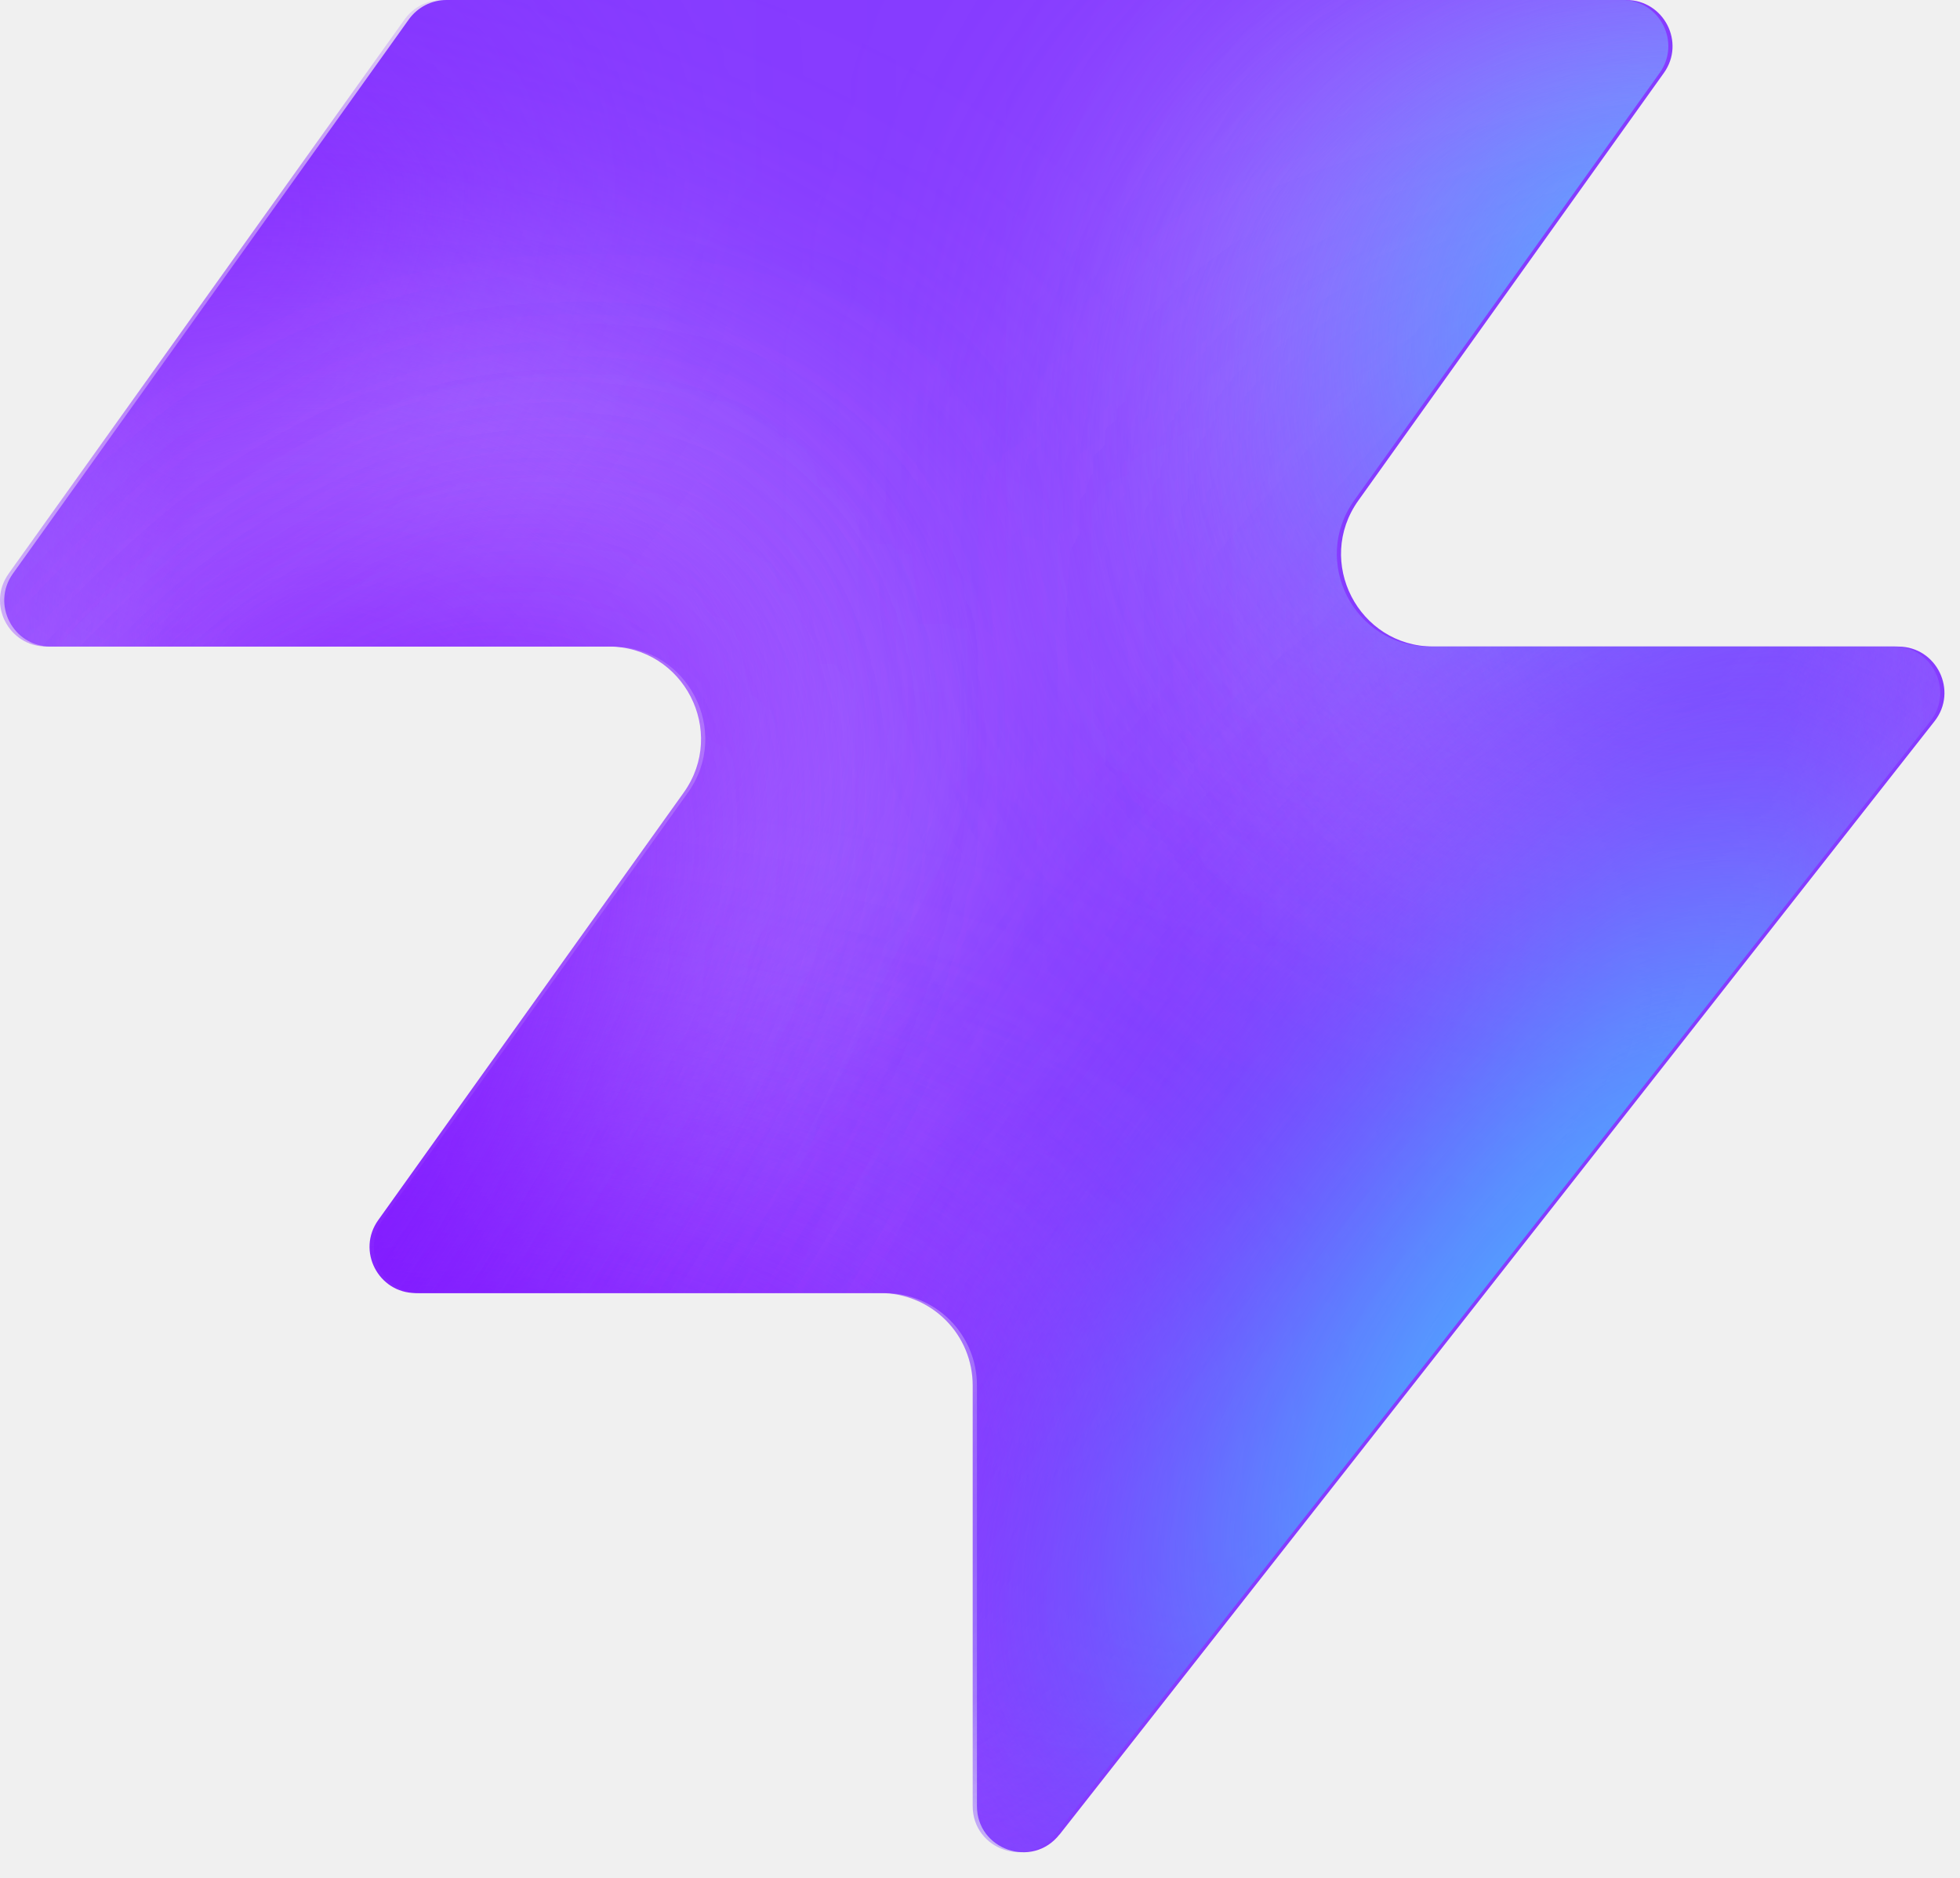
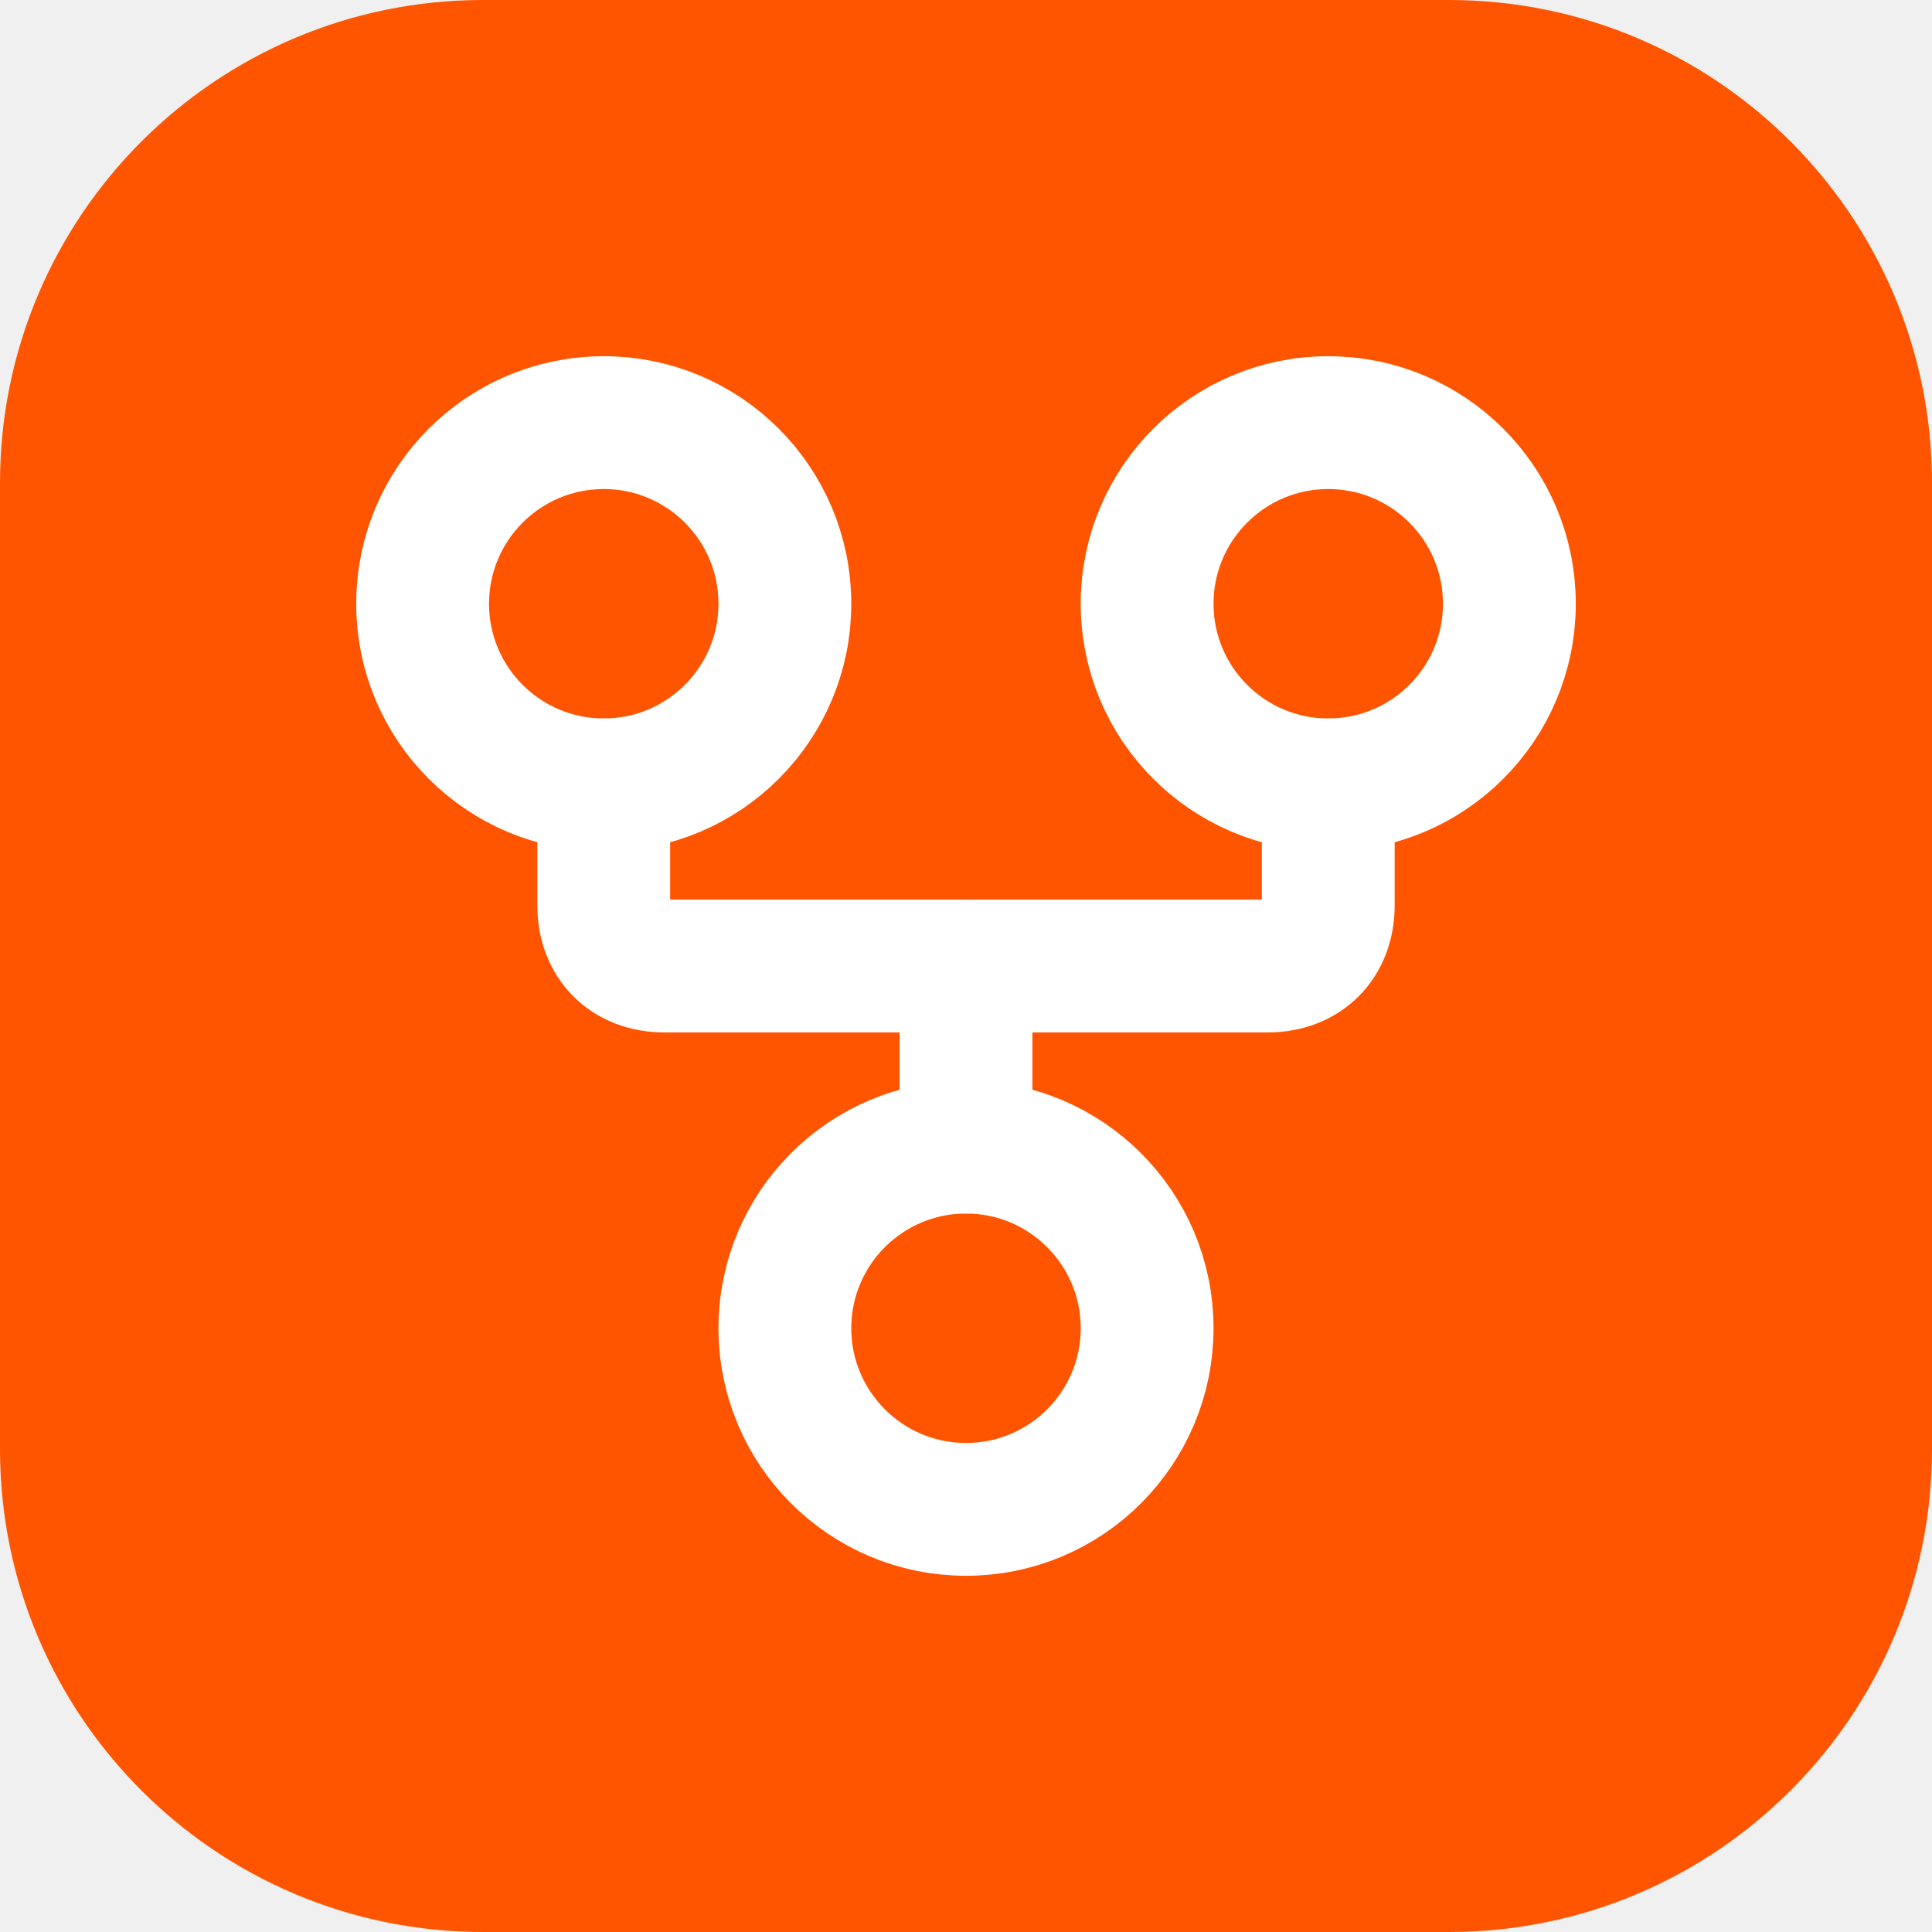
- <svg xmlns="http://www.w3.org/2000/svg" width="48" height="46" fill="none" viewBox="0 0 48 46">
-   <path fill="#863bff" d="M25.946 44.938c-.664.845-2.021.375-2.021-.698V33.937a2.26 2.26 0 0 0-2.262-2.262H10.287c-.92 0-1.456-1.04-.92-1.788l7.48-10.471c1.07-1.497 0-3.578-1.842-3.578H1.237c-.92 0-1.456-1.04-.92-1.788L10.013.474c.214-.297.556-.474.92-.474h28.894c.92 0 1.456 1.04.92 1.788l-7.48 10.471c-1.07 1.498 0 3.579 1.842 3.579h11.377c.943 0 1.473 1.088.89 1.83L25.947 44.94z" style="fill:#863bff;fill:color(display-p3 .525 .23 1);fill-opacity:1" />
-   <mask id="a" width="48" height="46" x="0" y="0" maskUnits="userSpaceOnUse" style="mask-type:alpha">
-     <path fill="#000" d="M25.842 44.938c-.664.844-2.021.375-2.021-.698V33.937a2.26 2.26 0 0 0-2.262-2.262H10.183c-.92 0-1.456-1.04-.92-1.788l7.48-10.471c1.07-1.498 0-3.579-1.842-3.579H1.133c-.92 0-1.456-1.04-.92-1.787L9.91.473c.214-.297.556-.474.92-.474h28.894c.92 0 1.456 1.04.92 1.788l-7.48 10.471c-1.07 1.498 0 3.578 1.842 3.578h11.377c.943 0 1.473 1.088.89 1.832L25.843 44.94z" style="fill:#000;fill-opacity:1" />
-   </mask>
-   <g mask="url(#a)">
-     <g filter="url(#b)">
-       <ellipse cx="5.508" cy="14.704" fill="#ede6ff" rx="5.508" ry="14.704" style="fill:#ede6ff;fill:color(display-p3 .927 .903 1);fill-opacity:1" transform="matrix(.00324 1 1 -.00324 -4.47 31.516)" />
-     </g>
-     <g filter="url(#c)">
-       <ellipse cx="10.399" cy="29.851" fill="#ede6ff" rx="10.399" ry="29.851" style="fill:#ede6ff;fill:color(display-p3 .927 .903 1);fill-opacity:1" transform="matrix(.00324 1 1 -.00324 -39.328 7.883)" />
-     </g>
-     <g filter="url(#d)">
-       <ellipse cx="5.508" cy="30.487" fill="#7e14ff" rx="5.508" ry="30.487" style="fill:#7e14ff;fill:color(display-p3 .492 .077 1);fill-opacity:1" transform="rotate(89.814 -25.913 -14.639)scale(1 -1)" />
-     </g>
-     <g filter="url(#e)">
-       <ellipse cx="5.508" cy="30.599" fill="#7e14ff" rx="5.508" ry="30.599" style="fill:#7e14ff;fill:color(display-p3 .492 .077 1);fill-opacity:1" transform="rotate(89.814 -32.644 -3.334)scale(1 -1)" />
-     </g>
-     <g filter="url(#f)">
-       <ellipse cx="5.508" cy="30.599" fill="#7e14ff" rx="5.508" ry="30.599" style="fill:#7e14ff;fill:color(display-p3 .492 .077 1);fill-opacity:1" transform="matrix(.00324 1 1 -.00324 -34.34 30.47)" />
-     </g>
-     <g filter="url(#g)">
-       <ellipse cx="14.072" cy="22.078" fill="#ede6ff" rx="14.072" ry="22.078" style="fill:#ede6ff;fill:color(display-p3 .927 .903 1);fill-opacity:1" transform="rotate(93.35 24.506 48.493)scale(-1 1)" />
-     </g>
-     <g filter="url(#h)">
-       <ellipse cx="3.47" cy="21.501" fill="#7e14ff" rx="3.47" ry="21.501" style="fill:#7e14ff;fill:color(display-p3 .492 .077 1);fill-opacity:1" transform="rotate(89.009 28.708 47.59)scale(-1 1)" />
-     </g>
-     <g filter="url(#i)">
-       <ellipse cx="3.47" cy="21.501" fill="#7e14ff" rx="3.47" ry="21.501" style="fill:#7e14ff;fill:color(display-p3 .492 .077 1);fill-opacity:1" transform="rotate(89.009 28.708 47.59)scale(-1 1)" />
-     </g>
-     <g filter="url(#j)">
-       <ellipse cx=".387" cy="8.972" fill="#7e14ff" rx="4.407" ry="29.108" style="fill:#7e14ff;fill:color(display-p3 .492 .077 1);fill-opacity:1" transform="rotate(39.51 .387 8.972)" />
-     </g>
-     <g filter="url(#k)">
-       <ellipse cx="47.523" cy="-6.092" fill="#7e14ff" rx="4.407" ry="29.108" style="fill:#7e14ff;fill:color(display-p3 .492 .077 1);fill-opacity:1" transform="rotate(37.892 47.523 -6.092)" />
-     </g>
-     <g filter="url(#l)">
-       <ellipse cx="41.412" cy="6.333" fill="#47bfff" rx="5.971" ry="9.665" style="fill:#47bfff;fill:color(display-p3 .28 .748 1);fill-opacity:1" transform="rotate(37.892 41.412 6.333)" />
-     </g>
-     <g filter="url(#m)">
-       <ellipse cx="-1.879" cy="38.332" fill="#7e14ff" rx="4.407" ry="29.108" style="fill:#7e14ff;fill:color(display-p3 .492 .077 1);fill-opacity:1" transform="rotate(37.892 -1.88 38.332)" />
-     </g>
-     <g filter="url(#n)">
-       <ellipse cx="-1.879" cy="38.332" fill="#7e14ff" rx="4.407" ry="29.108" style="fill:#7e14ff;fill:color(display-p3 .492 .077 1);fill-opacity:1" transform="rotate(37.892 -1.88 38.332)" />
-     </g>
-     <g filter="url(#o)">
-       <ellipse cx="35.651" cy="29.907" fill="#7e14ff" rx="4.407" ry="29.108" style="fill:#7e14ff;fill:color(display-p3 .492 .077 1);fill-opacity:1" transform="rotate(37.892 35.651 29.907)" />
-     </g>
-     <g filter="url(#p)">
-       <ellipse cx="38.418" cy="32.4" fill="#47bfff" rx="5.971" ry="15.297" style="fill:#47bfff;fill:color(display-p3 .28 .748 1);fill-opacity:1" transform="rotate(37.892 38.418 32.4)" />
-     </g>
+ <svg xmlns="http://www.w3.org/2000/svg" viewBox="0 0 32 32" width="32" height="32">
+   <rect width="32" height="32" rx="8" fill="#FF5500" />
+   <g transform="translate(4, 4)" stroke="#FFFFFF" stroke-width="2.2" stroke-linecap="round" stroke-linejoin="round" fill="none">
+     <circle cx="12" cy="18" r="3" />
+     <circle cx="6" cy="6" r="3" />
+     <circle cx="18" cy="6" r="3" />
+     <path d="M18 9v2c0 .6-.4 1-1 1H7c-.6 0-1-.4-1-1V9" />
+     <path d="M12 12v3" />
  </g>
-   <defs>
-     <filter id="b" width="60.045" height="41.654" x="-19.77" y="16.149" color-interpolation-filters="sRGB" filterUnits="userSpaceOnUse">
-       <feFlood flood-opacity="0" result="BackgroundImageFix" />
-       <feBlend in="SourceGraphic" in2="BackgroundImageFix" result="shape" />
-       <feGaussianBlur result="effect1_foregroundBlur_2002_17158" stdDeviation="7.659" />
-     </filter>
-     <filter id="c" width="90.34" height="51.437" x="-54.613" y="-7.533" color-interpolation-filters="sRGB" filterUnits="userSpaceOnUse">
-       <feFlood flood-opacity="0" result="BackgroundImageFix" />
-       <feBlend in="SourceGraphic" in2="BackgroundImageFix" result="shape" />
-       <feGaussianBlur result="effect1_foregroundBlur_2002_17158" stdDeviation="7.659" />
-     </filter>
-     <filter id="d" width="79.355" height="29.4" x="-49.64" y="2.03" color-interpolation-filters="sRGB" filterUnits="userSpaceOnUse">
-       <feFlood flood-opacity="0" result="BackgroundImageFix" />
-       <feBlend in="SourceGraphic" in2="BackgroundImageFix" result="shape" />
-       <feGaussianBlur result="effect1_foregroundBlur_2002_17158" stdDeviation="4.596" />
-     </filter>
-     <filter id="e" width="79.579" height="29.4" x="-45.045" y="20.029" color-interpolation-filters="sRGB" filterUnits="userSpaceOnUse">
-       <feFlood flood-opacity="0" result="BackgroundImageFix" />
-       <feBlend in="SourceGraphic" in2="BackgroundImageFix" result="shape" />
-       <feGaussianBlur result="effect1_foregroundBlur_2002_17158" stdDeviation="4.596" />
-     </filter>
-     <filter id="f" width="79.579" height="29.4" x="-43.513" y="21.178" color-interpolation-filters="sRGB" filterUnits="userSpaceOnUse">
-       <feFlood flood-opacity="0" result="BackgroundImageFix" />
-       <feBlend in="SourceGraphic" in2="BackgroundImageFix" result="shape" />
-       <feGaussianBlur result="effect1_foregroundBlur_2002_17158" stdDeviation="4.596" />
-     </filter>
-     <filter id="g" width="74.749" height="58.852" x="15.756" y="-17.901" color-interpolation-filters="sRGB" filterUnits="userSpaceOnUse">
-       <feFlood flood-opacity="0" result="BackgroundImageFix" />
-       <feBlend in="SourceGraphic" in2="BackgroundImageFix" result="shape" />
-       <feGaussianBlur result="effect1_foregroundBlur_2002_17158" stdDeviation="7.659" />
-     </filter>
-     <filter id="h" width="61.377" height="25.362" x="23.548" y="2.284" color-interpolation-filters="sRGB" filterUnits="userSpaceOnUse">
-       <feFlood flood-opacity="0" result="BackgroundImageFix" />
-       <feBlend in="SourceGraphic" in2="BackgroundImageFix" result="shape" />
-       <feGaussianBlur result="effect1_foregroundBlur_2002_17158" stdDeviation="4.596" />
-     </filter>
-     <filter id="i" width="61.377" height="25.362" x="23.548" y="2.284" color-interpolation-filters="sRGB" filterUnits="userSpaceOnUse">
-       <feFlood flood-opacity="0" result="BackgroundImageFix" />
-       <feBlend in="SourceGraphic" in2="BackgroundImageFix" result="shape" />
-       <feGaussianBlur result="effect1_foregroundBlur_2002_17158" stdDeviation="4.596" />
-     </filter>
-     <filter id="j" width="56.045" height="63.649" x="-27.636" y="-22.853" color-interpolation-filters="sRGB" filterUnits="userSpaceOnUse">
-       <feFlood flood-opacity="0" result="BackgroundImageFix" />
-       <feBlend in="SourceGraphic" in2="BackgroundImageFix" result="shape" />
-       <feGaussianBlur result="effect1_foregroundBlur_2002_17158" stdDeviation="4.596" />
-     </filter>
-     <filter id="k" width="54.814" height="64.646" x="20.116" y="-38.415" color-interpolation-filters="sRGB" filterUnits="userSpaceOnUse">
-       <feFlood flood-opacity="0" result="BackgroundImageFix" />
-       <feBlend in="SourceGraphic" in2="BackgroundImageFix" result="shape" />
-       <feGaussianBlur result="effect1_foregroundBlur_2002_17158" stdDeviation="4.596" />
-     </filter>
-     <filter id="l" width="33.541" height="35.313" x="24.641" y="-11.323" color-interpolation-filters="sRGB" filterUnits="userSpaceOnUse">
-       <feFlood flood-opacity="0" result="BackgroundImageFix" />
-       <feBlend in="SourceGraphic" in2="BackgroundImageFix" result="shape" />
-       <feGaussianBlur result="effect1_foregroundBlur_2002_17158" stdDeviation="4.596" />
-     </filter>
-     <filter id="m" width="54.814" height="64.646" x="-29.286" y="6.009" color-interpolation-filters="sRGB" filterUnits="userSpaceOnUse">
-       <feFlood flood-opacity="0" result="BackgroundImageFix" />
-       <feBlend in="SourceGraphic" in2="BackgroundImageFix" result="shape" />
-       <feGaussianBlur result="effect1_foregroundBlur_2002_17158" stdDeviation="4.596" />
-     </filter>
-     <filter id="n" width="54.814" height="64.646" x="-29.286" y="6.009" color-interpolation-filters="sRGB" filterUnits="userSpaceOnUse">
-       <feFlood flood-opacity="0" result="BackgroundImageFix" />
-       <feBlend in="SourceGraphic" in2="BackgroundImageFix" result="shape" />
-       <feGaussianBlur result="effect1_foregroundBlur_2002_17158" stdDeviation="4.596" />
-     </filter>
-     <filter id="o" width="54.814" height="64.646" x="8.244" y="-2.416" color-interpolation-filters="sRGB" filterUnits="userSpaceOnUse">
-       <feFlood flood-opacity="0" result="BackgroundImageFix" />
-       <feBlend in="SourceGraphic" in2="BackgroundImageFix" result="shape" />
-       <feGaussianBlur result="effect1_foregroundBlur_2002_17158" stdDeviation="4.596" />
-     </filter>
-     <filter id="p" width="39.409" height="43.623" x="18.713" y="10.588" color-interpolation-filters="sRGB" filterUnits="userSpaceOnUse">
-       <feFlood flood-opacity="0" result="BackgroundImageFix" />
-       <feBlend in="SourceGraphic" in2="BackgroundImageFix" result="shape" />
-       <feGaussianBlur result="effect1_foregroundBlur_2002_17158" stdDeviation="4.596" />
-     </filter>
-   </defs>
</svg>
